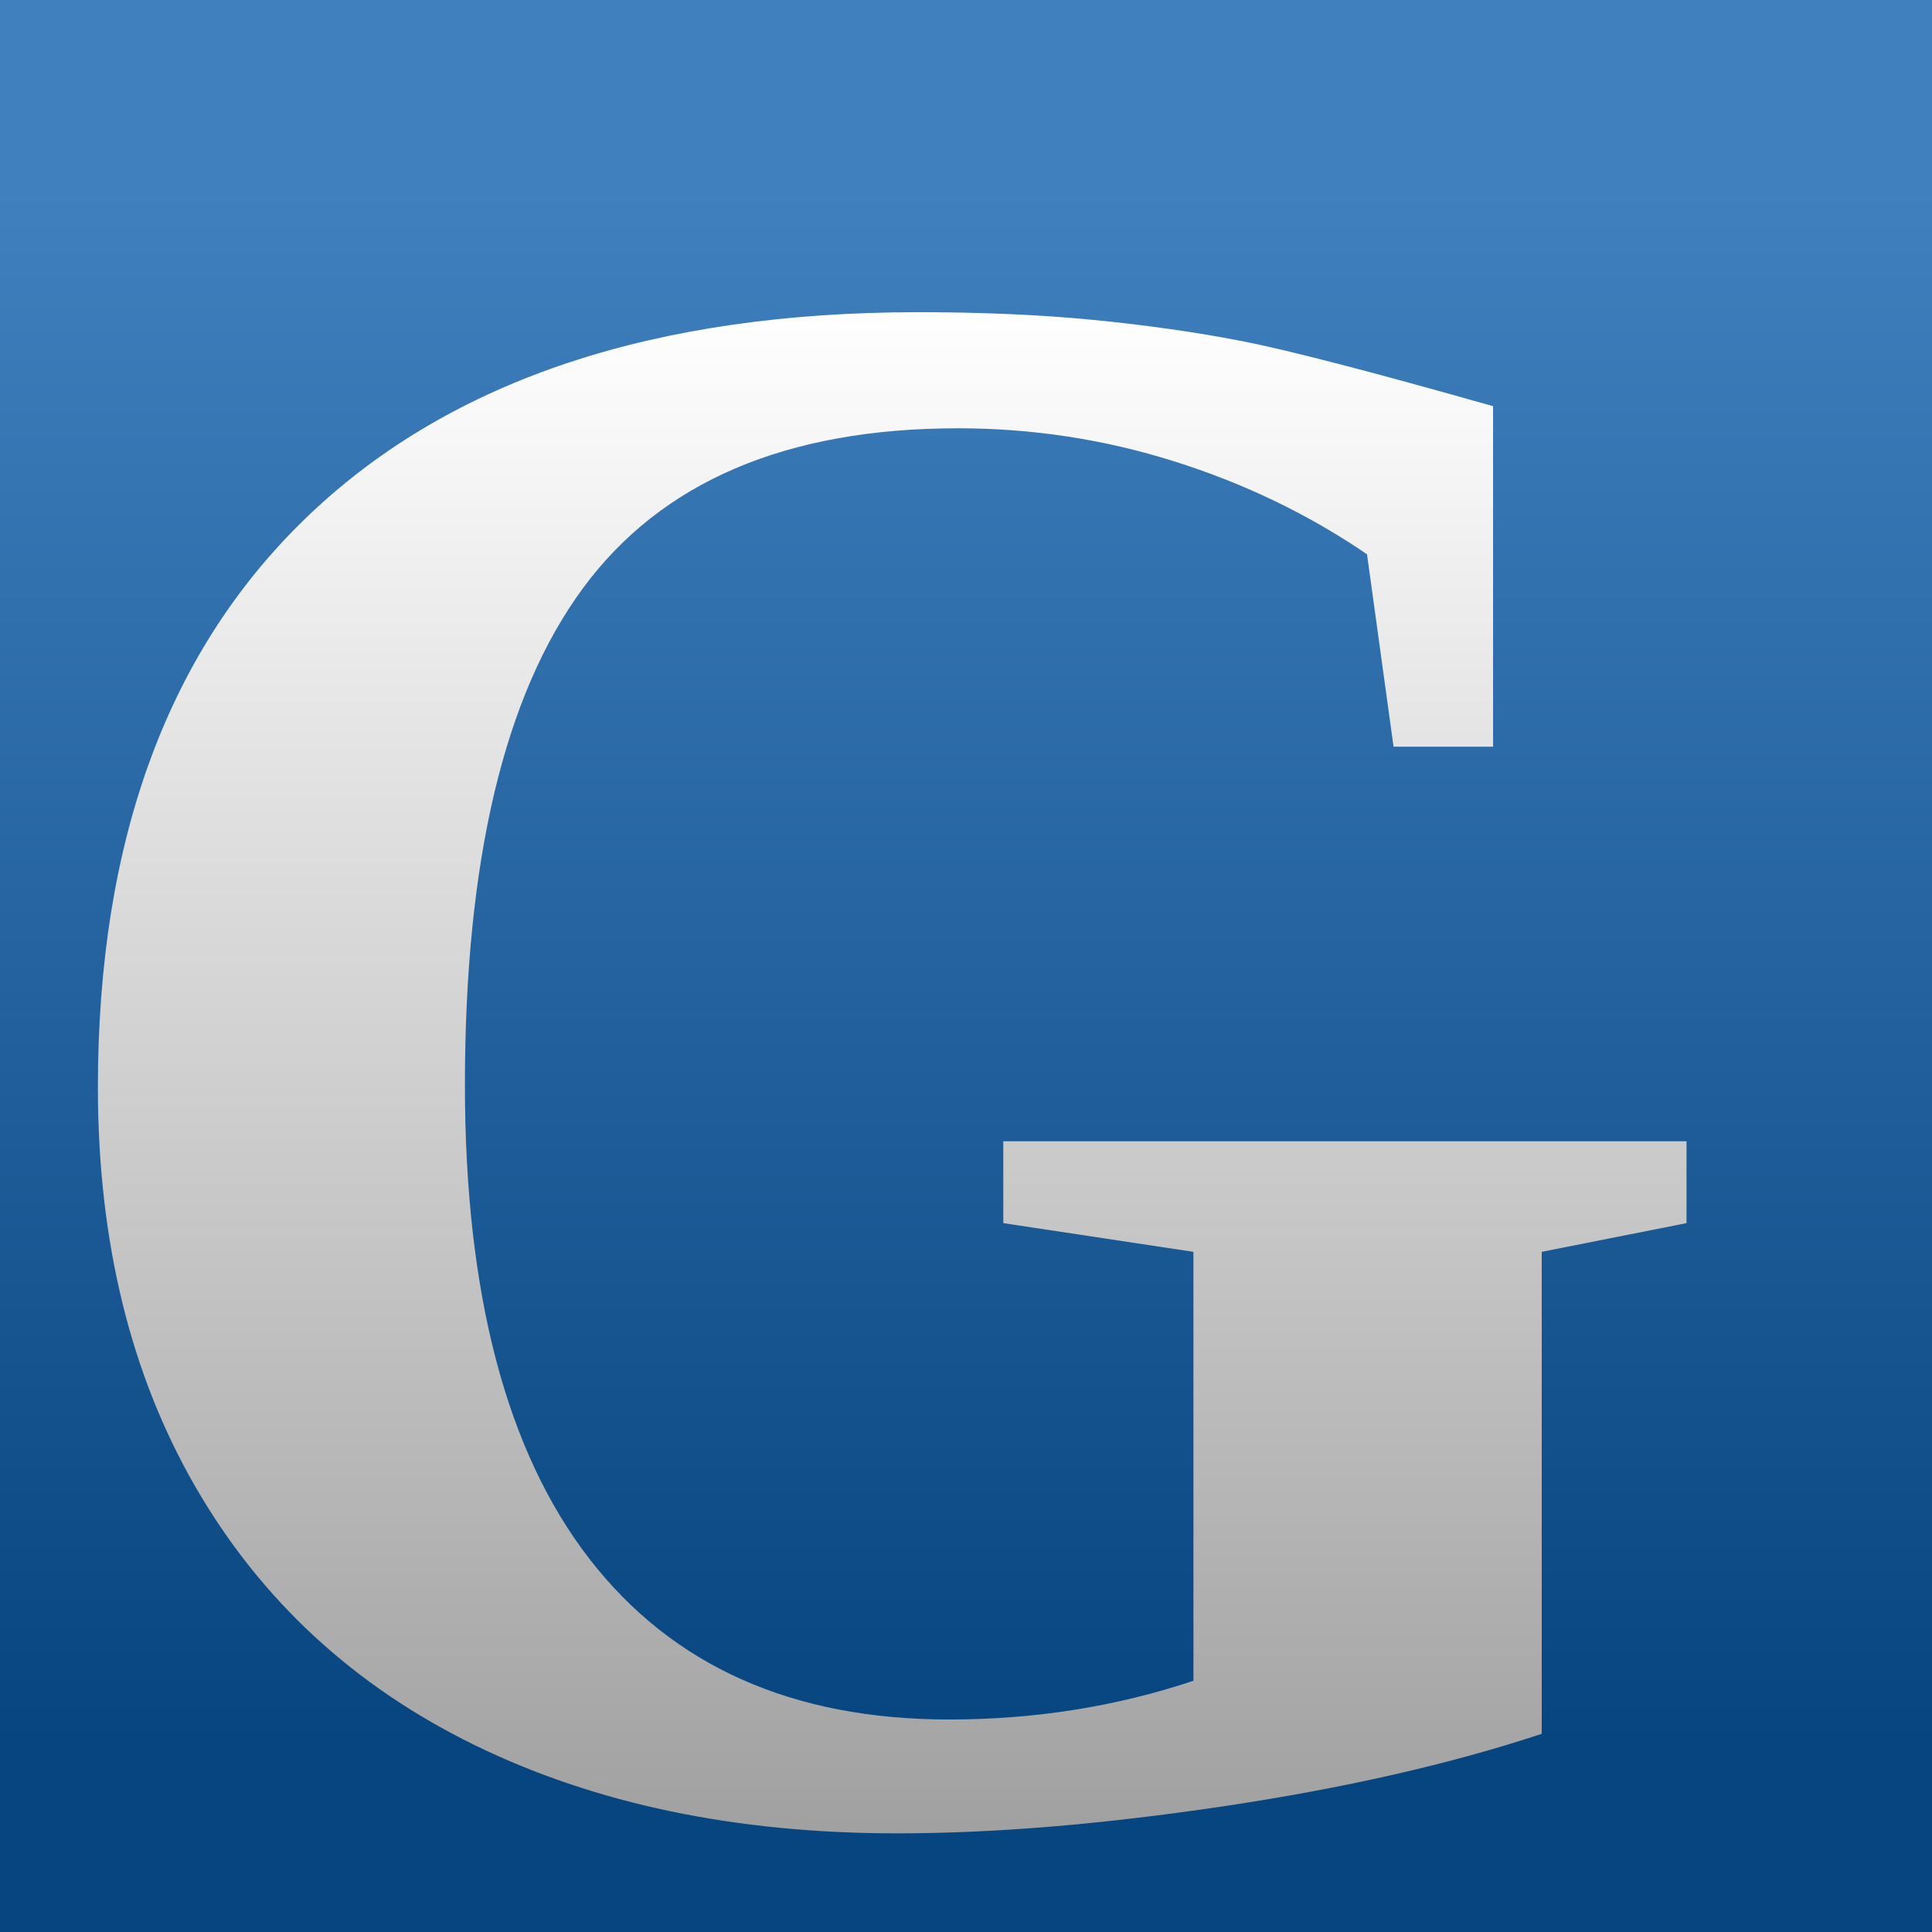
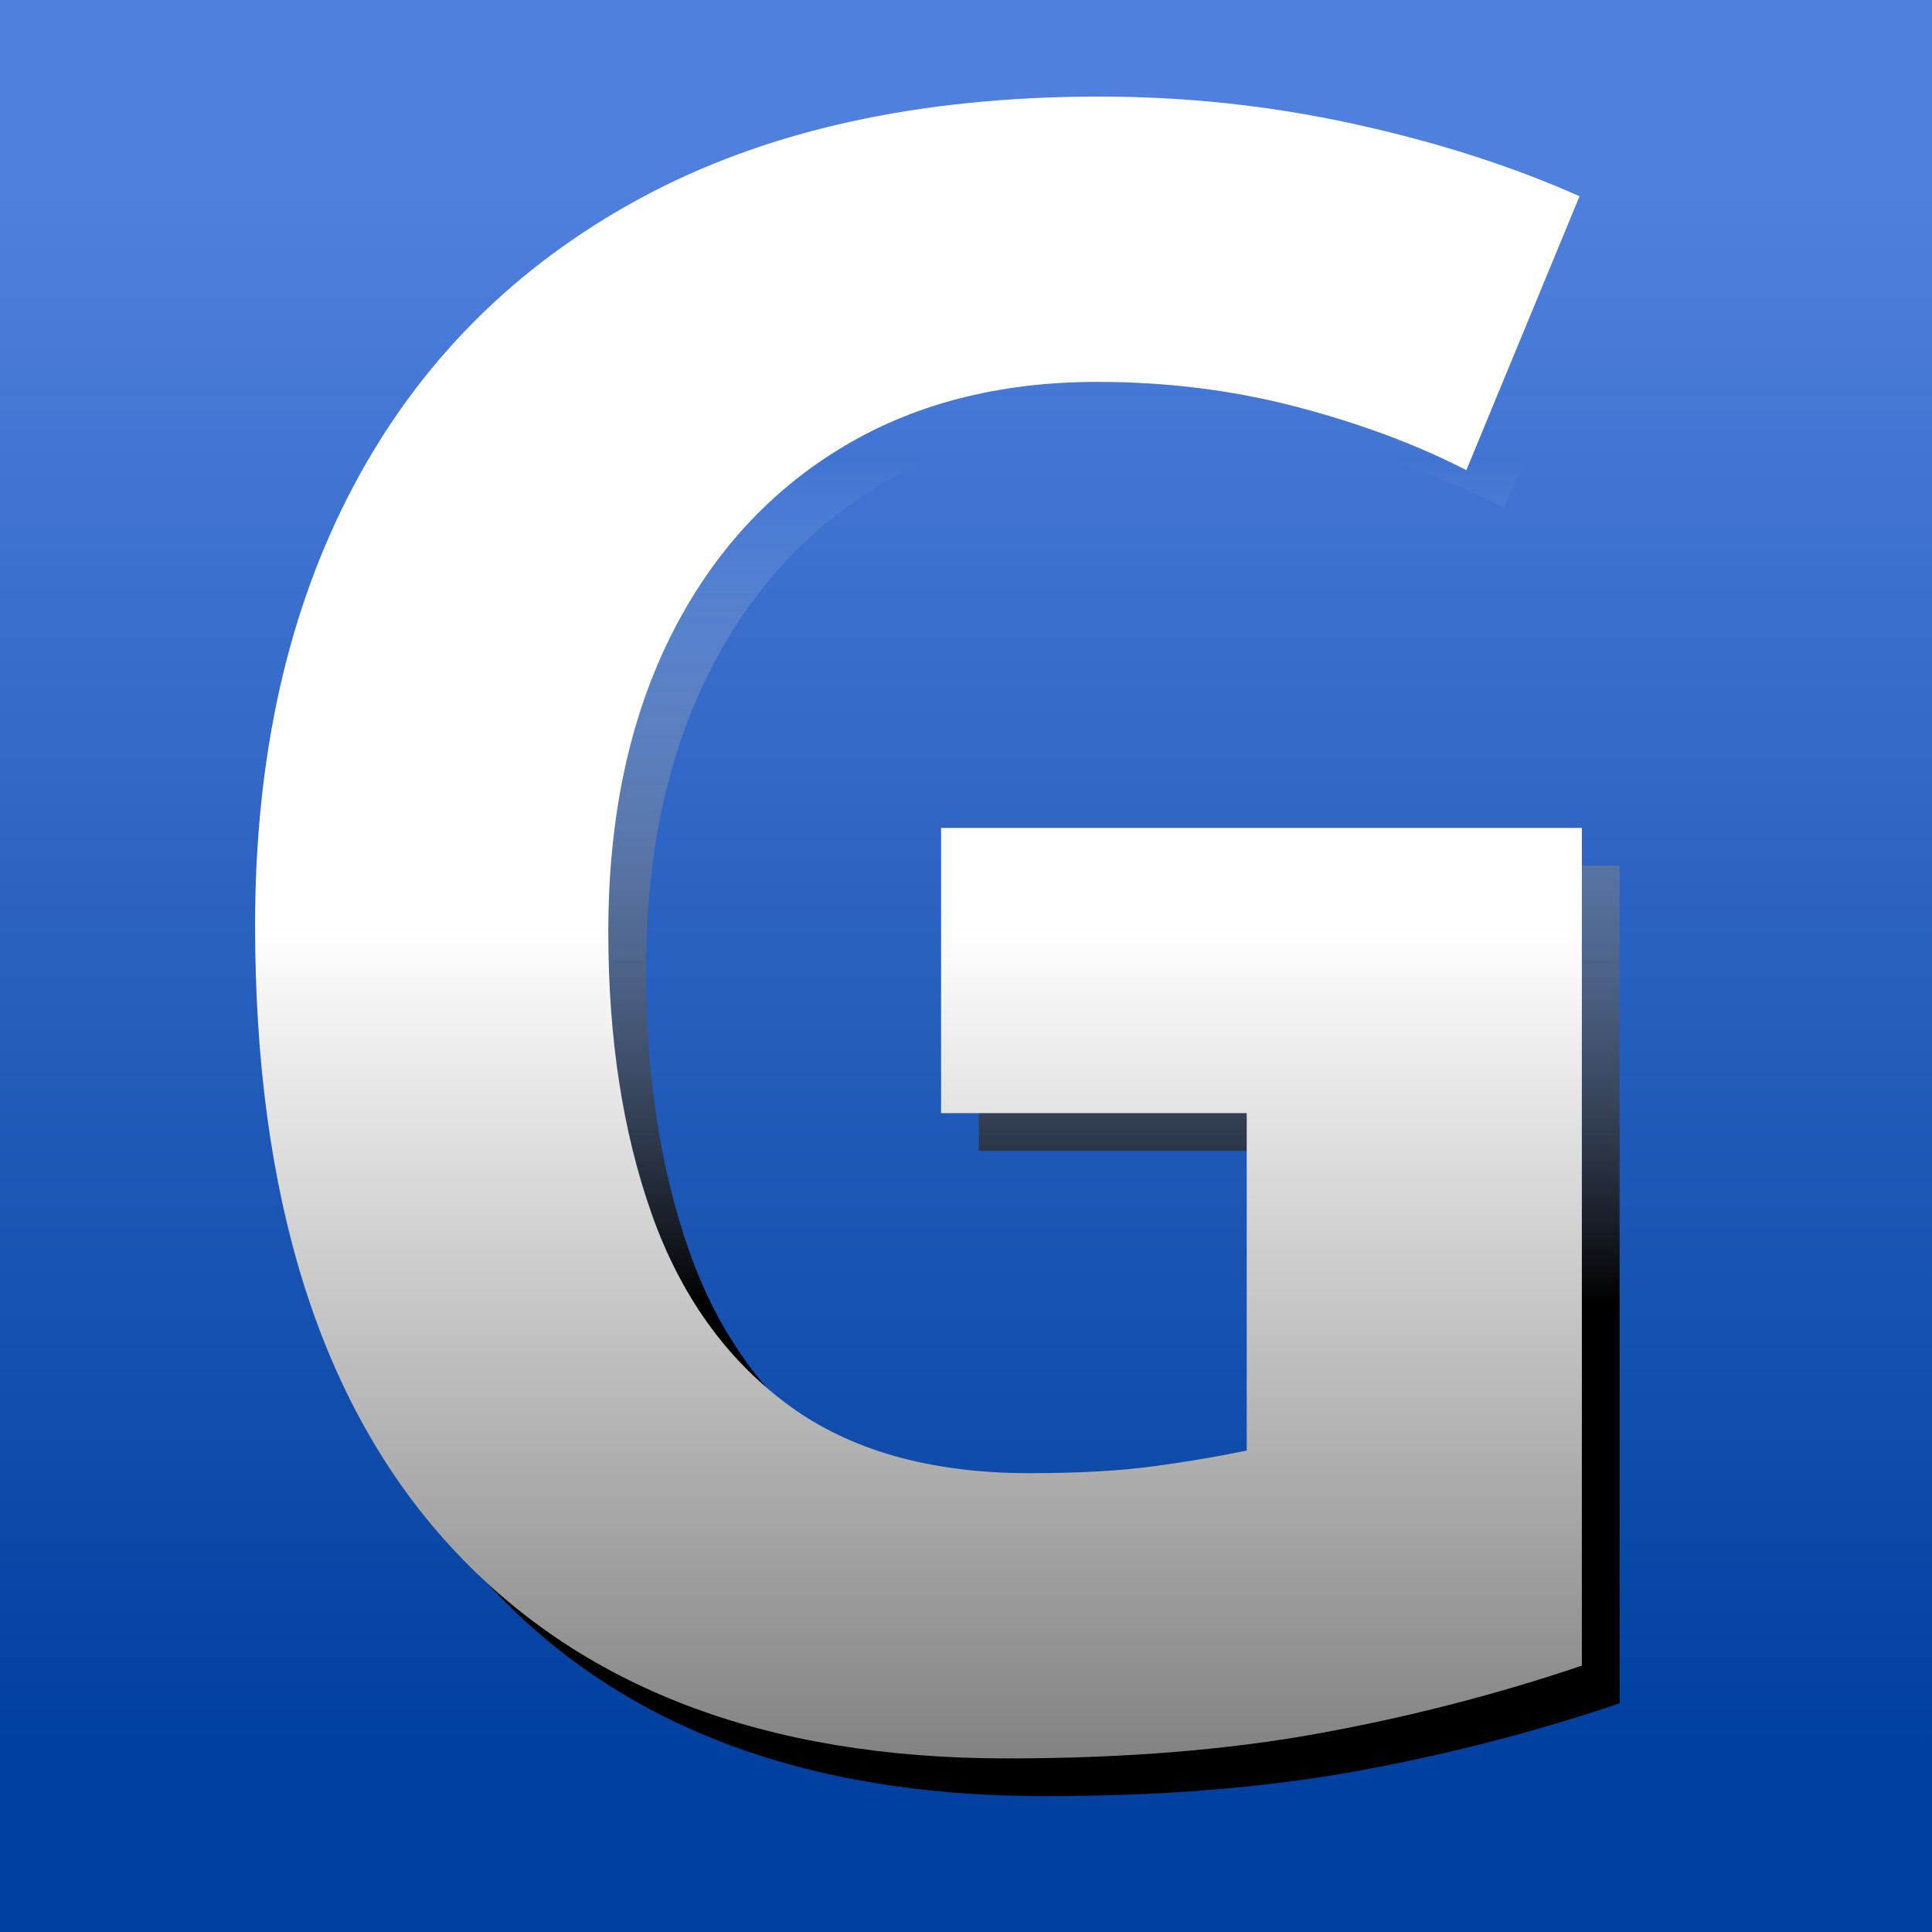
<svg xmlns="http://www.w3.org/2000/svg" version="1.1" height="512px" width="512px" viewBox="0 0 512 512">
+   <style type="text/css">
+ 		@font-face
+ 		{
+ 			font-family: 'Josefina';
+ 			font-style: normal;
+ 			font-weight: normal;
+ 			src: url('http://seangephardt.com/static/media/JosefinSans-Regular.48b6a102.woff') format('woff');
+ 		}
+ 		.icon-svg
+ 		{
+ 			font-family: 'Josefina', system-ui;
+ 		}
+ 	</style>
  <defs>
    <linearGradient id="grad1" x1="10%" x2="90%" gradientTransform="rotate(90)">
-       <stop offset="0%" stop-color="rgba(64, 128, 190, 1)" />
-       <stop offset="100%" stop-color="rgba(7, 69, 128, 1)" />
+       <stop offset="0%" stop-color="rgba(80, 128, 222, 1)" />
+       <stop offset="100%" stop-color="rgba(0, 64, 160, 1)" />
    </linearGradient>
-     <linearGradient id="grad2" x1="0%" x2="100%" gradientTransform="rotate(90)">
+     <linearGradient id="letter-color" x1="0%" x2="100%" gradientTransform="rotate(90)">
      <stop offset="0%" stop-color="rgba(255,255,255,1)" />
-       <stop offset="100%" stop-color="rgba(160,160,160,1)" />
+       <stop offset="50%" stop-color="rgba(255,255,255,1)" />
+       <stop offset="100%" stop-color="rgba(128,128,128,1)" />
+     </linearGradient>
+     <linearGradient id="grad-shadow" x1="20%" x2="70%" gradientTransform="rotate(90)">
+       <stop offset="0%" stop-color="rgba(255,255,255,0)" />
+       <stop offset="100%" stop-color="rgba(0,0,0,1)" />
    </linearGradient>
  </defs>
  <rect width="512" height="512" fill="url(#grad1)" />
-   <text x="230" y="480" dx="0" dy="0" text-anchor="middle" font-size="600px" font-weight="900" letter-spacing="0" textLength="auto" fill="url(#grad2)" stroke="rgba(0,0,0,0)" stroke-width="0" text-rendering="geometricPrecision">
+   <text x="260" y="470" dx="0" dy="0" class="icon-svg" font-family="Josefina" font-size="600px" font-weight="700" text-anchor="middle" letter-spacing="0" textLength="auto" fill="url(#grad-shadow)" stroke="rgba(0,0,0,0)" stroke-width="0" text-rendering="geometricPrecision">
+     <tspan>G</tspan>
+   </text>
+   <text x="250" y="460" dx="0" dy="0" class="icon-svg" font-family="Josefina" font-size="600px" font-weight="700" text-anchor="middle" letter-spacing="0" textLength="auto" fill="url(#letter-color)" stroke="rgba(0,0,0,0)" stroke-width="0" text-rendering="geometricPrecision">
    <tspan>G</tspan>
  </text>
</svg>
